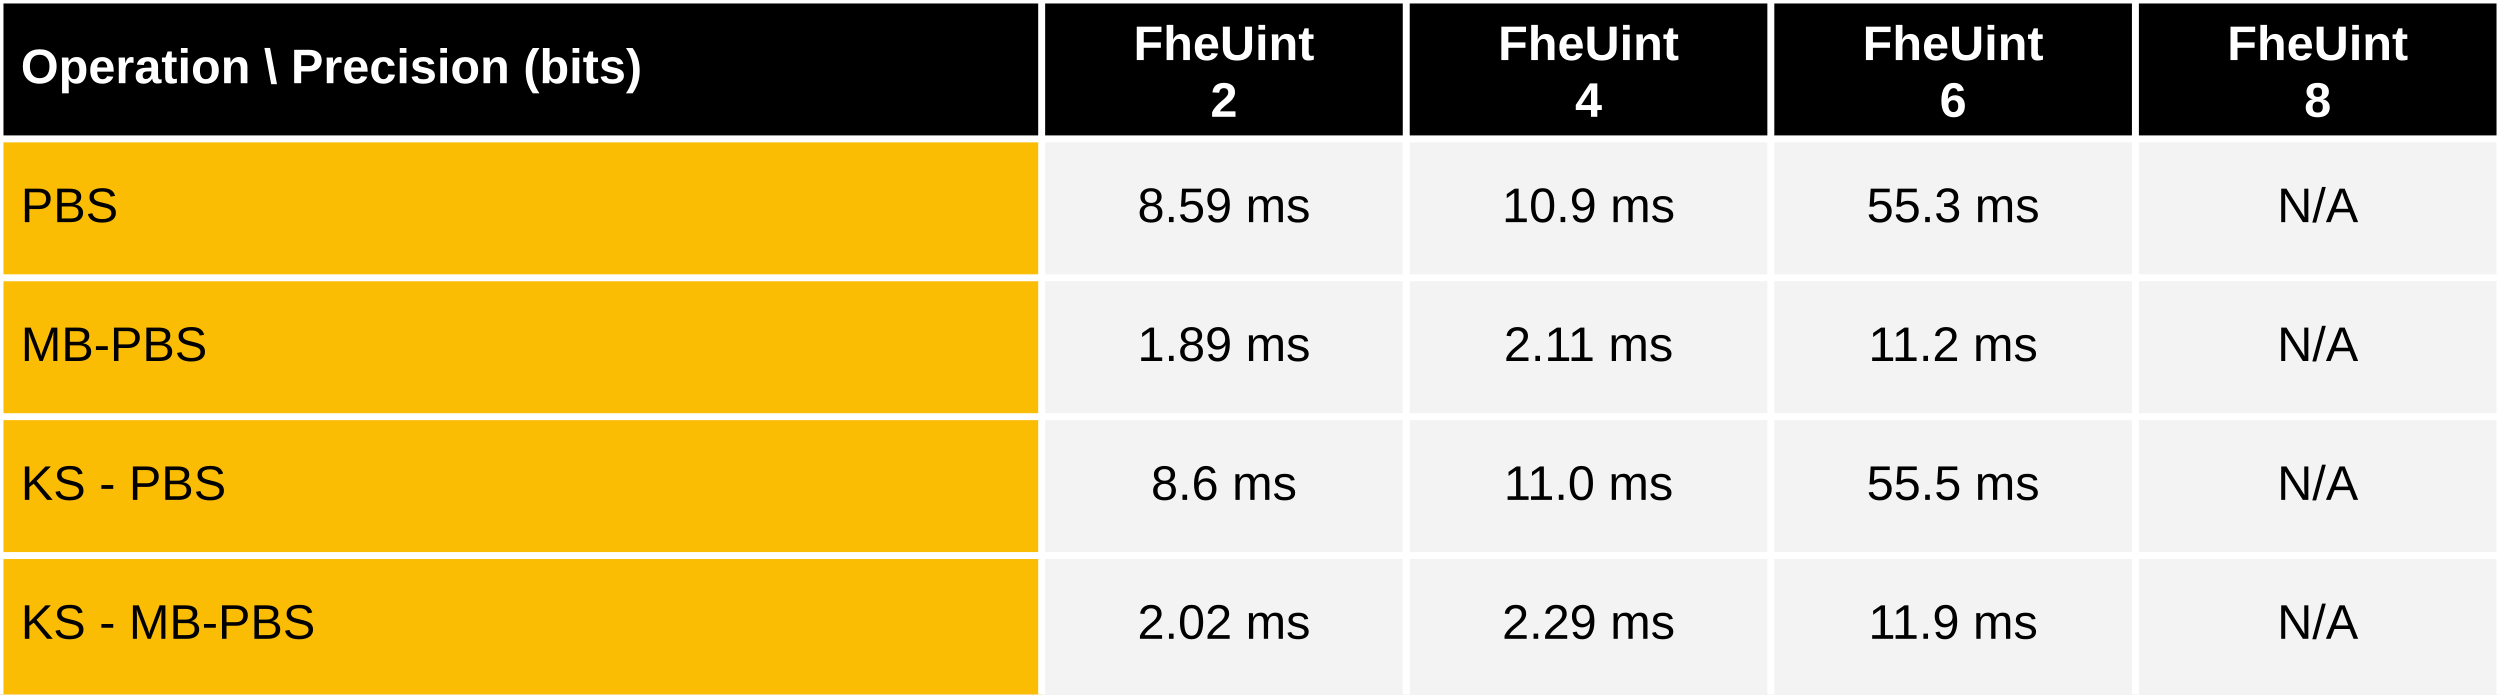
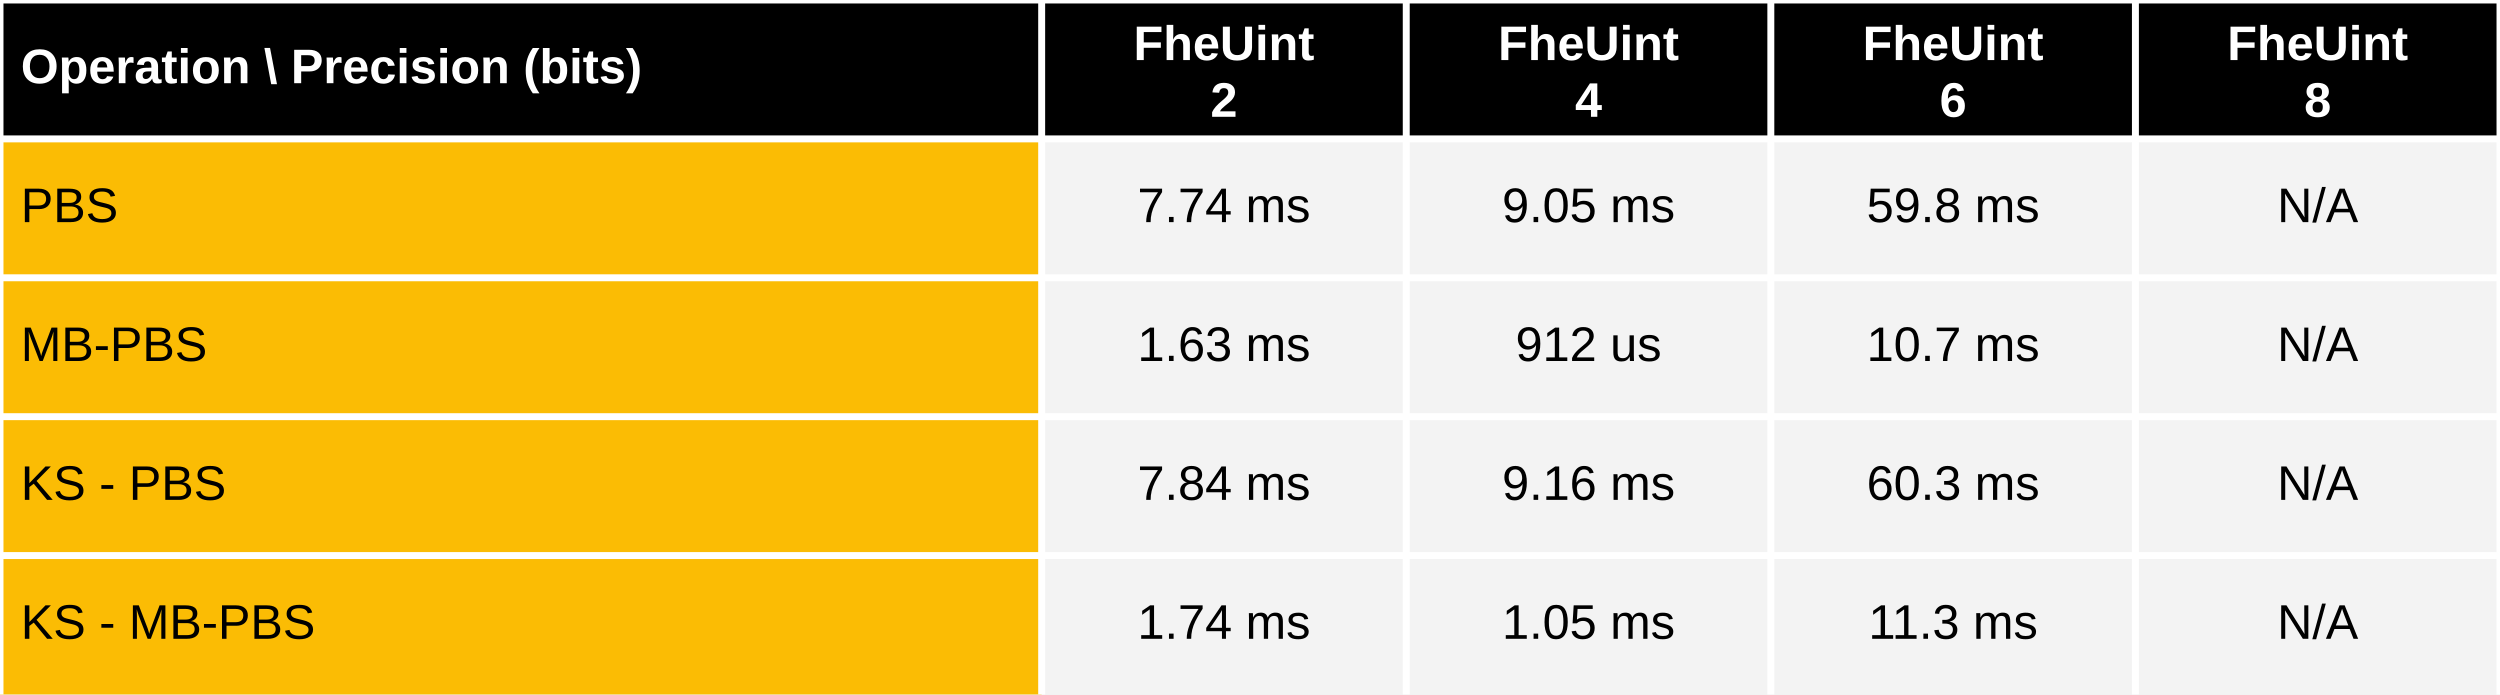
<svg xmlns="http://www.w3.org/2000/svg" viewBox="0 0 720 200" preserveAspectRatio="meet" width="100%" height="200">
  <rect x="0" y="0" width="720" height="40" fill="black" />
  <text dominant-baseline="middle" text-anchor="start" font-family="Arial" font-size="14" font-weight="bold" fill="white" x="6" y="20.0">Operation \ Precision (bits)</text>
  <text dominant-baseline="middle" text-anchor="middle" font-family="Arial" font-size="14" font-weight="bold" fill="white" x="352.5" y="13.333">FheUint</text>
  <text dominant-baseline="middle" text-anchor="middle" font-family="Arial" font-size="14" font-weight="bold" fill="white" x="352.5" y="29.667">2</text>
  <text dominant-baseline="middle" text-anchor="middle" font-family="Arial" font-size="14" font-weight="bold" fill="white" x="457.5" y="13.333">FheUint</text>
  <text dominant-baseline="middle" text-anchor="middle" font-family="Arial" font-size="14" font-weight="bold" fill="white" x="457.5" y="29.667">4</text>
  <text dominant-baseline="middle" text-anchor="middle" font-family="Arial" font-size="14" font-weight="bold" fill="white" x="562.5" y="13.333">FheUint</text>
  <text dominant-baseline="middle" text-anchor="middle" font-family="Arial" font-size="14" font-weight="bold" fill="white" x="562.5" y="29.667">6</text>
  <text dominant-baseline="middle" text-anchor="middle" font-family="Arial" font-size="14" font-weight="bold" fill="white" x="667.5" y="13.333">FheUint</text>
  <text dominant-baseline="middle" text-anchor="middle" font-family="Arial" font-size="14" font-weight="bold" fill="white" x="667.5" y="29.667">8</text>
  <rect x="0" y="40" width="300" height="160" fill="#fbbc04" />
  <rect x="300" y="40" width="420" height="160" fill="#f3f3f3" />
  <text dominant-baseline="middle" text-anchor="start" font-family="Arial" font-size="14" font-weight="normal" fill="black" x="6" y="60.0">PBS</text>
-   <text dominant-baseline="middle" text-anchor="middle" font-family="Arial" font-size="14" font-weight="normal" fill="black" x="352.5" y="60.0">8.59 ms</text>
-   <text dominant-baseline="middle" text-anchor="middle" font-family="Arial" font-size="14" font-weight="normal" fill="black" x="457.5" y="60.0">10.9 ms</text>
-   <text dominant-baseline="middle" text-anchor="middle" font-family="Arial" font-size="14" font-weight="normal" fill="black" x="562.5" y="60.0">55.3 ms</text>
+   <text dominant-baseline="middle" text-anchor="middle" font-family="Arial" font-size="14" font-weight="normal" fill="black" x="352.5" y="60.0">7.74 ms</text>
+   <text dominant-baseline="middle" text-anchor="middle" font-family="Arial" font-size="14" font-weight="normal" fill="black" x="457.5" y="60.0">9.05 ms</text>
+   <text dominant-baseline="middle" text-anchor="middle" font-family="Arial" font-size="14" font-weight="normal" fill="black" x="562.5" y="60.0">59.8 ms</text>
  <text dominant-baseline="middle" text-anchor="middle" font-family="Arial" font-size="14" font-weight="normal" fill="black" x="667.5" y="60.0">N/A</text>
  <text dominant-baseline="middle" text-anchor="start" font-family="Arial" font-size="14" font-weight="normal" fill="black" x="6" y="100.0">MB-PBS</text>
-   <text dominant-baseline="middle" text-anchor="middle" font-family="Arial" font-size="14" font-weight="normal" fill="black" x="352.5" y="100.0">1.89 ms</text>
-   <text dominant-baseline="middle" text-anchor="middle" font-family="Arial" font-size="14" font-weight="normal" fill="black" x="457.5" y="100.0">2.11 ms</text>
-   <text dominant-baseline="middle" text-anchor="middle" font-family="Arial" font-size="14" font-weight="normal" fill="black" x="562.5" y="100.0">11.2 ms</text>
+   <text dominant-baseline="middle" text-anchor="middle" font-family="Arial" font-size="14" font-weight="normal" fill="black" x="352.5" y="100.0">1.63 ms</text>
+   <text dominant-baseline="middle" text-anchor="middle" font-family="Arial" font-size="14" font-weight="normal" fill="black" x="457.5" y="100.0">912 us</text>
+   <text dominant-baseline="middle" text-anchor="middle" font-family="Arial" font-size="14" font-weight="normal" fill="black" x="562.5" y="100.0">10.7 ms</text>
  <text dominant-baseline="middle" text-anchor="middle" font-family="Arial" font-size="14" font-weight="normal" fill="black" x="667.5" y="100.0">N/A</text>
  <text dominant-baseline="middle" text-anchor="start" font-family="Arial" font-size="14" font-weight="normal" fill="black" x="6" y="140.0">KS - PBS</text>
-   <text dominant-baseline="middle" text-anchor="middle" font-family="Arial" font-size="14" font-weight="normal" fill="black" x="352.5" y="140.0">8.6 ms</text>
-   <text dominant-baseline="middle" text-anchor="middle" font-family="Arial" font-size="14" font-weight="normal" fill="black" x="457.5" y="140.0">11.0 ms</text>
-   <text dominant-baseline="middle" text-anchor="middle" font-family="Arial" font-size="14" font-weight="normal" fill="black" x="562.5" y="140.0">55.5 ms</text>
+   <text dominant-baseline="middle" text-anchor="middle" font-family="Arial" font-size="14" font-weight="normal" fill="black" x="352.5" y="140.0">7.84 ms</text>
+   <text dominant-baseline="middle" text-anchor="middle" font-family="Arial" font-size="14" font-weight="normal" fill="black" x="457.5" y="140.0">9.16 ms</text>
+   <text dominant-baseline="middle" text-anchor="middle" font-family="Arial" font-size="14" font-weight="normal" fill="black" x="562.5" y="140.0">60.3 ms</text>
  <text dominant-baseline="middle" text-anchor="middle" font-family="Arial" font-size="14" font-weight="normal" fill="black" x="667.5" y="140.0">N/A</text>
  <text dominant-baseline="middle" text-anchor="start" font-family="Arial" font-size="14" font-weight="normal" fill="black" x="6" y="180.0">KS - MB-PBS</text>
-   <text dominant-baseline="middle" text-anchor="middle" font-family="Arial" font-size="14" font-weight="normal" fill="black" x="352.5" y="180.0">2.02 ms</text>
-   <text dominant-baseline="middle" text-anchor="middle" font-family="Arial" font-size="14" font-weight="normal" fill="black" x="457.5" y="180.0">2.29 ms</text>
-   <text dominant-baseline="middle" text-anchor="middle" font-family="Arial" font-size="14" font-weight="normal" fill="black" x="562.5" y="180.0">11.9 ms</text>
+   <text dominant-baseline="middle" text-anchor="middle" font-family="Arial" font-size="14" font-weight="normal" fill="black" x="352.5" y="180.0">1.74 ms</text>
+   <text dominant-baseline="middle" text-anchor="middle" font-family="Arial" font-size="14" font-weight="normal" fill="black" x="457.5" y="180.0">1.05 ms</text>
+   <text dominant-baseline="middle" text-anchor="middle" font-family="Arial" font-size="14" font-weight="normal" fill="black" x="562.5" y="180.0">11.3 ms</text>
  <text dominant-baseline="middle" text-anchor="middle" font-family="Arial" font-size="14" font-weight="normal" fill="black" x="667.5" y="180.0">N/A</text>
  <line stroke="white" stroke-width="2" x1="0" y1="0" x2="720" y2="0" />
  <line stroke="white" stroke-width="2" x1="0" y1="40" x2="720" y2="40" />
  <line stroke="white" stroke-width="2" x1="0" y1="80" x2="720" y2="80" />
  <line stroke="white" stroke-width="2" x1="0" y1="120" x2="720" y2="120" />
  <line stroke="white" stroke-width="2" x1="0" y1="160" x2="720" y2="160" />
  <line stroke="white" stroke-width="2" x1="0" y1="0" x2="0" y2="200" />
  <line stroke="white" stroke-width="2" x1="300.0" y1="0" x2="300.0" y2="200" />
  <line stroke="white" stroke-width="2" x1="405.0" y1="0" x2="405.0" y2="200" />
  <line stroke="white" stroke-width="2" x1="510.0" y1="0" x2="510.0" y2="200" />
  <line stroke="white" stroke-width="2" x1="615.0" y1="0" x2="615.0" y2="200" />
  <line stroke="white" stroke-width="2" x1="720.0" y1="0" x2="720.0" y2="200" />
</svg>
